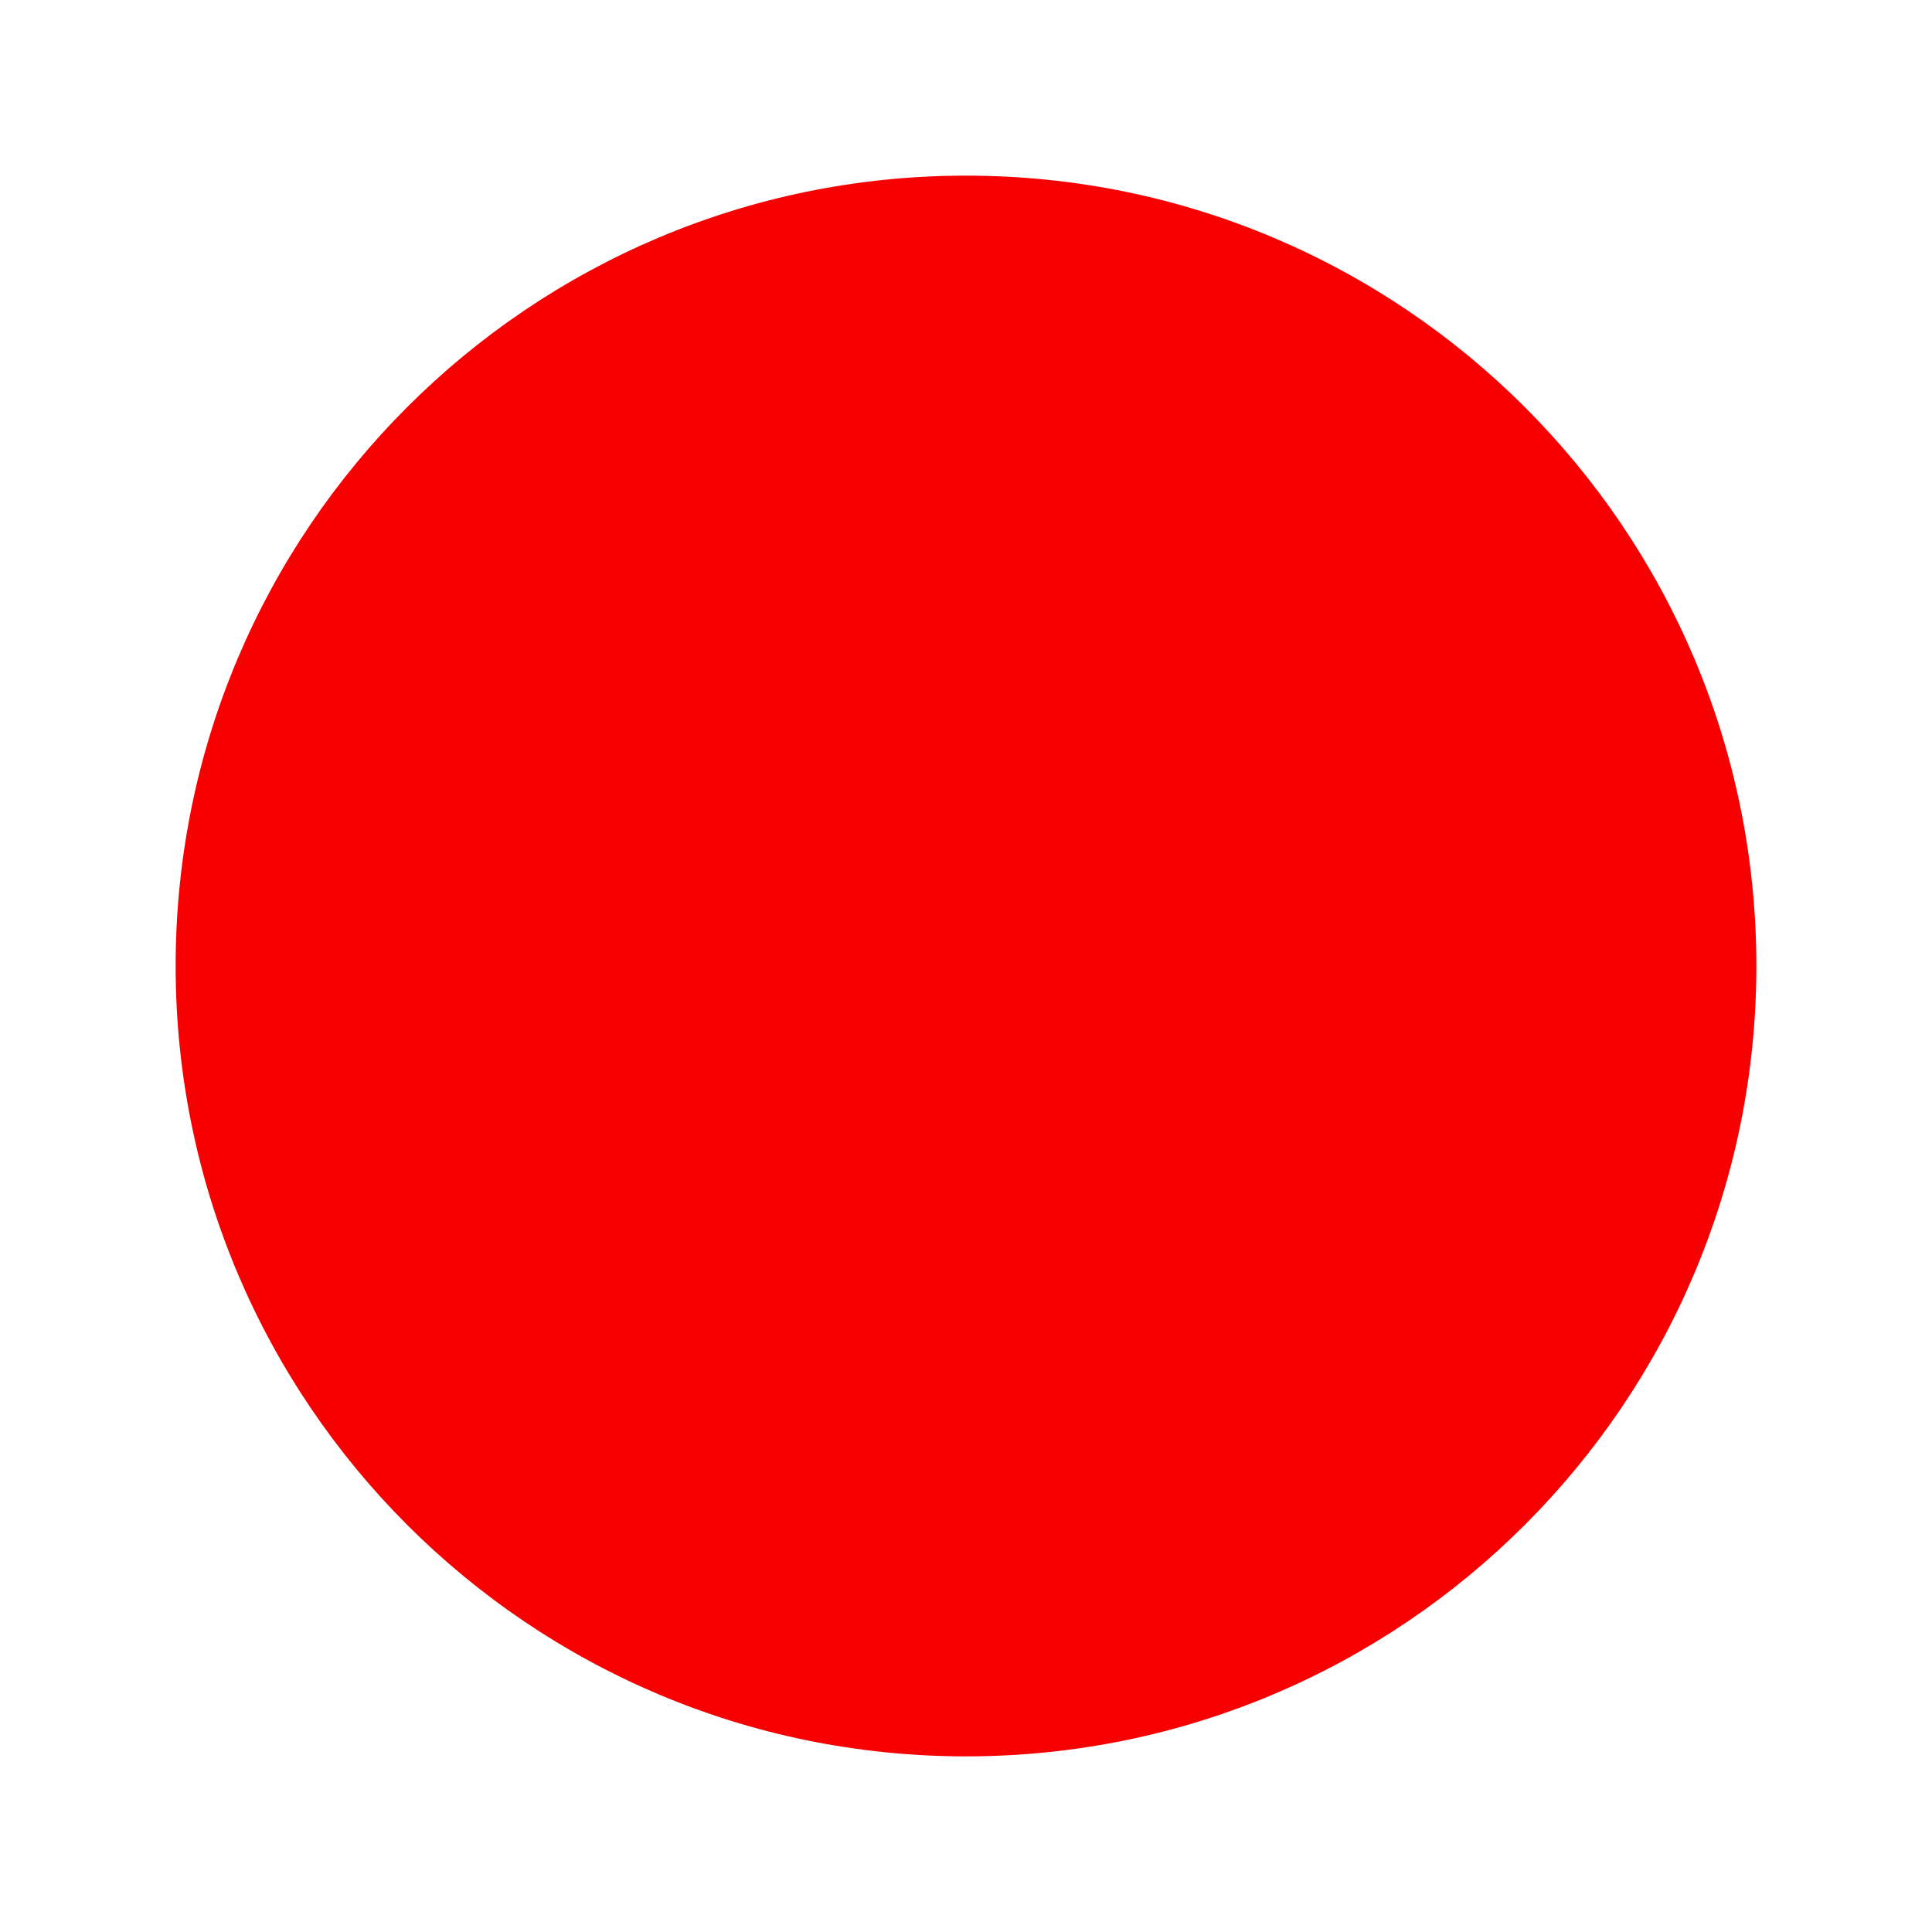
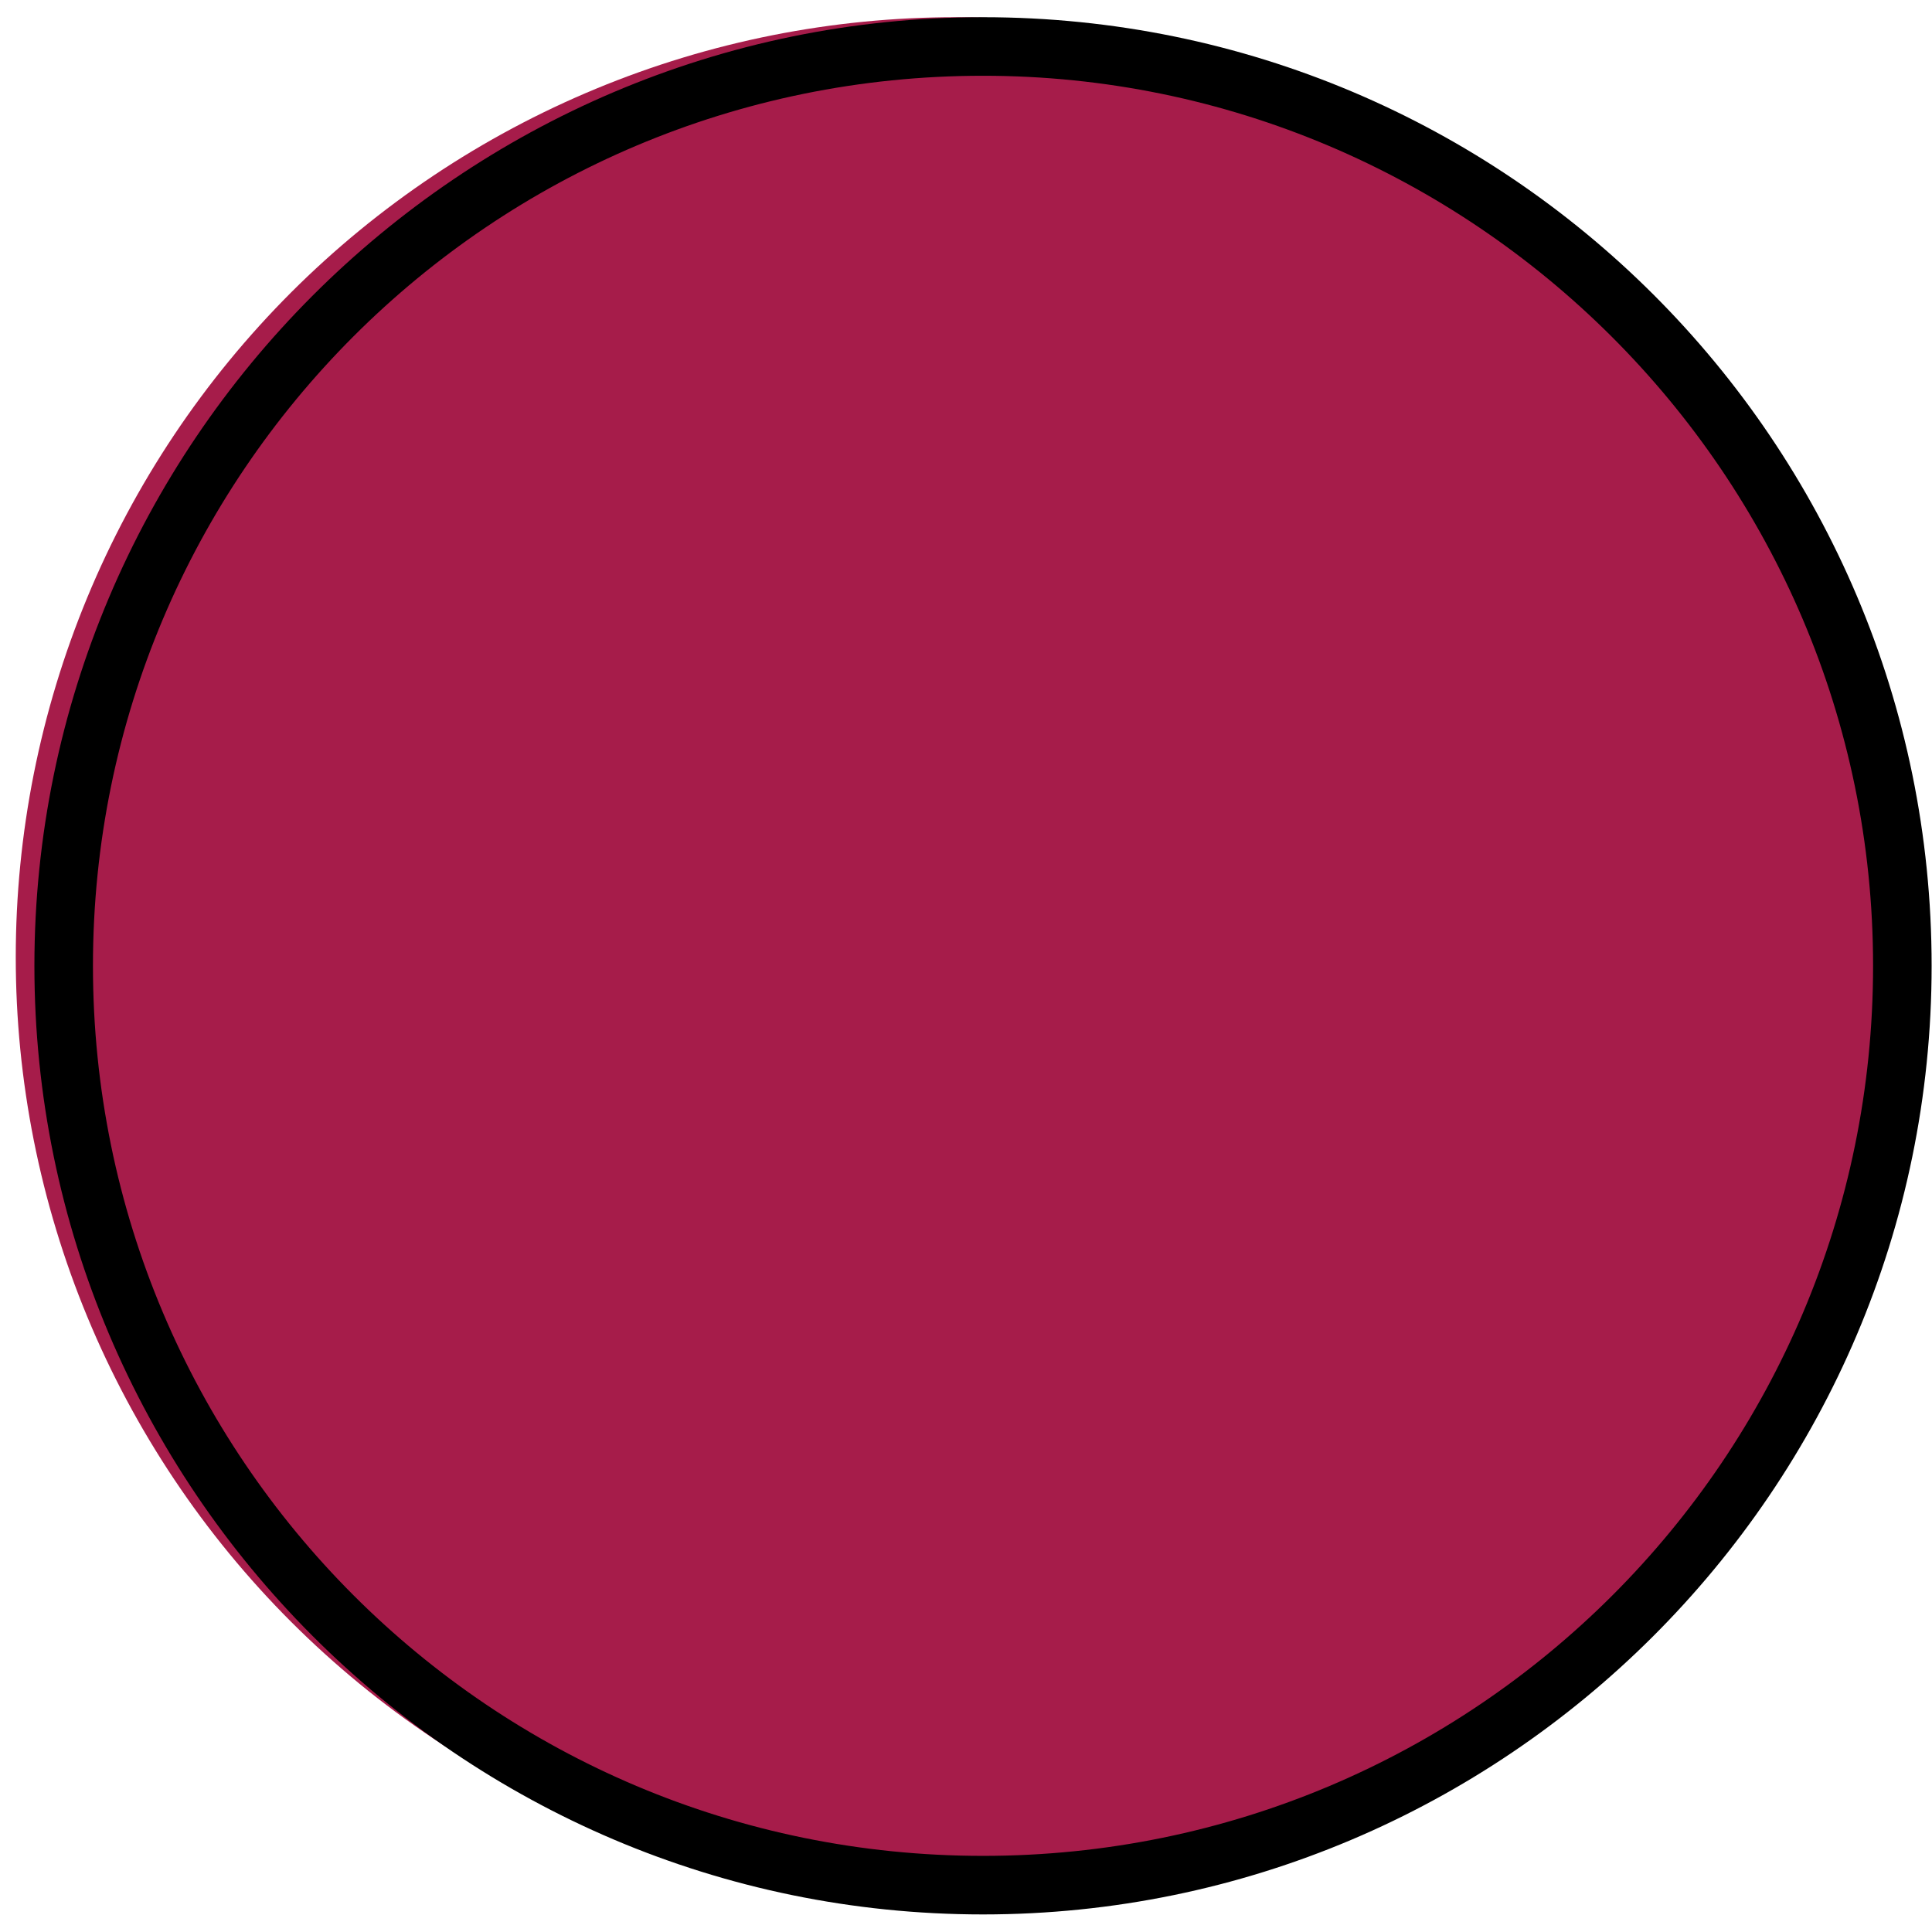
- <svg xmlns="http://www.w3.org/2000/svg" version="1.1" id="circle-11" width="11px" height="11px" viewBox="0 0 11 11">
-   <path d="M10,5.5C10,7.985,7.985,10,5.5,10S1,7.985,1,5.5S3.015,1,5.5,1S10,3.015,10,5.5z" id="id_102" style="fill: rgb(247, 0, 1);" />
+ <svg xmlns="http://www.w3.org/2000/svg" width="1000" zoomAndPan="magnify" viewBox="0 0 750 750" height="1000" preserveAspectRatio="xMidYMid meet" version="1.0">
+   <defs>
+     <clipPath id="a9e4d8f76f">
+       <path d="M 6.117 6.68 L 735.867 6.68 L 735.867 736.43 L 6.117 736.43 Z M 6.117 6.68 " clip-rule="nonzero" />
+     </clipPath>
+     <clipPath id="f5b11878c2">
+       <path d="M 13.355 6.68 L 749.855 6.68 L 749.855 743.18 L 13.355 743.18 Z M 13.355 6.68 " clip-rule="nonzero" />
+     </clipPath>
+   </defs>
+   <g clip-path="url(#a9e4d8f76f)">
+     <path fill="#a61c4a" d="M 735.867 371.555 C 735.867 377.523 735.719 383.492 735.426 389.457 C 735.133 395.422 734.695 401.375 734.109 407.316 C 733.523 413.262 732.793 419.184 731.918 425.09 C 731.039 431 730.02 436.879 728.855 442.738 C 727.691 448.594 726.383 454.418 724.93 460.211 C 723.48 466.004 721.887 471.758 720.156 477.469 C 718.422 483.184 716.547 488.852 714.535 494.477 C 712.523 500.098 710.375 505.668 708.09 511.184 C 705.805 516.703 703.387 522.16 700.832 527.559 C 698.281 532.957 695.598 538.289 692.781 543.555 C 689.969 548.82 687.023 554.016 683.953 559.137 C 680.883 564.258 677.691 569.301 674.375 574.266 C 671.055 579.23 667.617 584.113 664.062 588.91 C 660.504 593.707 656.832 598.41 653.043 603.027 C 649.254 607.645 645.355 612.164 641.344 616.59 C 637.336 621.012 633.219 625.336 628.996 629.559 C 624.773 633.781 620.449 637.898 616.027 641.906 C 611.602 645.918 607.082 649.816 602.465 653.605 C 597.848 657.395 593.145 661.066 588.348 664.625 C 583.551 668.18 578.668 671.617 573.703 674.934 C 568.738 678.254 563.695 681.445 558.574 684.516 C 553.453 687.586 548.258 690.527 542.992 693.344 C 537.727 696.16 532.395 698.844 526.996 701.395 C 521.598 703.949 516.141 706.367 510.621 708.652 C 505.105 710.938 499.535 713.086 493.914 715.098 C 488.293 717.109 482.621 718.984 476.91 720.715 C 471.195 722.449 465.441 724.043 459.648 725.492 C 453.855 726.945 448.031 728.25 442.176 729.418 C 436.316 730.582 430.438 731.602 424.527 732.48 C 418.621 733.355 412.699 734.086 406.754 734.672 C 400.812 735.258 394.859 735.695 388.895 735.988 C 382.93 736.281 376.961 736.43 370.992 736.43 C 365.02 736.43 359.051 736.281 353.086 735.988 C 347.125 735.695 341.168 735.258 335.227 734.672 C 329.285 734.086 323.359 733.355 317.453 732.48 C 311.547 731.602 305.664 730.582 299.809 729.418 C 293.949 728.25 288.125 726.945 282.332 725.492 C 276.539 724.043 270.789 722.449 265.074 720.715 C 259.359 718.984 253.691 717.109 248.066 715.098 C 242.445 713.086 236.875 710.938 231.359 708.652 C 225.844 706.367 220.387 703.949 214.988 701.395 C 209.59 698.844 204.258 696.16 198.988 693.344 C 193.723 690.527 188.531 687.586 183.406 684.516 C 178.285 681.445 173.242 678.254 168.277 674.934 C 163.312 671.617 158.43 668.18 153.637 664.625 C 148.84 661.066 144.133 657.395 139.516 653.605 C 134.902 649.816 130.379 645.918 125.957 641.906 C 121.531 637.898 117.207 633.781 112.984 629.559 C 108.762 625.336 104.648 621.012 100.637 616.59 C 96.625 612.164 92.727 607.645 88.938 603.027 C 85.152 598.41 81.477 593.703 77.922 588.91 C 74.363 584.113 70.926 579.23 67.609 574.266 C 64.289 569.301 61.098 564.258 58.027 559.137 C 54.957 554.016 52.016 548.82 49.199 543.555 C 46.387 538.289 43.699 532.957 41.148 527.559 C 38.594 522.16 36.176 516.703 33.891 511.184 C 31.605 505.668 29.457 500.098 27.445 494.477 C 25.434 488.852 23.562 483.184 21.828 477.469 C 20.094 471.758 18.5 466.004 17.051 460.211 C 15.602 454.418 14.293 448.594 13.125 442.738 C 11.961 436.879 10.941 431 10.066 425.09 C 9.188 419.184 8.457 413.258 7.871 407.316 C 7.289 401.375 6.848 395.422 6.555 389.457 C 6.262 383.492 6.117 377.523 6.117 371.555 C 6.117 365.582 6.262 359.613 6.555 353.648 C 6.848 347.684 7.289 341.73 7.871 335.789 C 8.457 329.848 9.188 323.922 10.066 318.016 C 10.941 312.109 11.961 306.227 13.125 300.371 C 14.293 294.512 15.602 288.688 17.051 282.895 C 18.5 277.102 20.094 271.352 21.828 265.637 C 23.562 259.922 25.434 254.254 27.445 248.629 C 29.457 243.008 31.605 237.438 33.891 231.922 C 36.176 226.406 38.594 220.945 41.148 215.551 C 43.699 210.152 46.387 204.82 49.199 199.551 C 52.016 194.285 54.957 189.09 58.027 183.969 C 61.098 178.848 64.289 173.805 67.609 168.84 C 70.926 163.875 74.363 158.992 77.922 154.199 C 81.477 149.402 85.152 144.695 88.938 140.078 C 92.727 135.461 96.625 130.941 100.637 126.52 C 104.648 122.094 108.762 117.77 112.984 113.547 C 117.207 109.324 121.531 105.207 125.957 101.199 C 130.379 97.188 134.902 93.289 139.516 89.5 C 144.133 85.711 148.84 82.039 153.637 78.484 C 158.43 74.926 163.312 71.488 168.277 68.172 C 173.242 64.852 178.285 61.66 183.406 58.59 C 188.531 55.52 193.723 52.578 198.988 49.762 C 204.258 46.945 209.59 44.262 214.988 41.711 C 220.387 39.156 225.844 36.738 231.359 34.453 C 236.875 32.168 242.445 30.02 248.066 28.008 C 253.691 25.996 259.359 24.121 265.074 22.391 C 270.789 20.656 276.539 19.062 282.332 17.613 C 288.125 16.16 293.949 14.855 299.809 13.688 C 305.664 12.523 311.547 11.504 317.453 10.629 C 323.359 9.75 329.285 9.02 335.227 8.434 C 341.168 7.852 347.125 7.41 353.086 7.117 C 359.051 6.824 365.02 6.68 370.992 6.68 C 376.961 6.68 382.93 6.824 388.895 7.117 C 394.859 7.41 400.812 7.852 406.754 8.434 C 412.699 9.02 418.621 9.75 424.527 10.629 C 430.438 11.504 436.316 12.523 442.176 13.688 C 448.031 14.855 453.855 16.16 459.648 17.613 C 465.441 19.062 471.195 20.656 476.91 22.391 C 482.621 24.121 488.293 25.996 493.914 28.008 C 499.535 30.02 505.105 32.168 510.621 34.453 C 516.141 36.738 521.598 39.156 526.996 41.711 C 532.395 44.262 537.727 46.945 542.992 49.762 C 548.258 52.578 553.453 55.52 558.574 58.59 C 563.695 61.66 568.738 64.852 573.703 68.172 C 578.668 71.488 583.551 74.926 588.348 78.484 C 593.145 82.039 597.848 85.711 602.465 89.5 C 607.082 93.289 611.602 97.188 616.027 101.199 C 620.449 105.207 624.773 109.324 628.996 113.547 C 633.219 117.77 637.336 122.094 641.344 126.52 C 645.355 130.941 649.254 135.461 653.043 140.078 C 656.832 144.695 660.504 149.402 664.062 154.199 C 667.617 158.992 671.055 163.875 674.375 168.84 C 677.691 173.805 680.883 178.848 683.953 183.969 C 687.023 189.09 689.969 194.285 692.781 199.551 C 695.598 204.82 698.281 210.152 700.832 215.551 C 703.387 220.945 705.805 226.406 708.09 231.922 C 710.375 237.438 712.523 243.008 714.535 248.629 C 716.547 254.254 718.422 259.922 720.156 265.637 C 721.887 271.352 723.48 277.102 724.93 282.895 C 726.383 288.688 727.691 294.512 728.855 300.371 C 730.02 306.227 731.039 312.109 731.918 318.016 C 732.793 323.922 733.523 329.848 734.109 335.789 C 734.695 341.73 735.133 347.684 735.426 353.648 C 735.719 359.613 735.867 365.582 735.867 371.555 Z M 735.867 371.555 " fill-opacity="1" fill-rule="nonzero" />
+   </g>
+   <g clip-path="url(#f5b11878c2)">
+     <path fill="#000000" d="M 381.605 743.18 C 178.16 743.18 13.355 577.238 13.355 374.93 C 13.355 172.617 178.16 6.68 381.605 6.68 C 585.055 6.68 749.855 171.48 749.855 374.93 C 749.855 578.375 583.918 743.18 381.605 743.18 Z M 381.605 29.41 C 190.66 29.41 36.086 183.984 36.086 374.93 C 36.086 565.871 190.66 720.445 381.605 720.445 C 572.551 720.445 727.125 565.871 727.125 374.93 C 727.125 183.984 571.414 29.41 381.605 29.41 Z M 381.605 29.41 " fill-opacity="1" fill-rule="nonzero" />
+   </g>
</svg>
